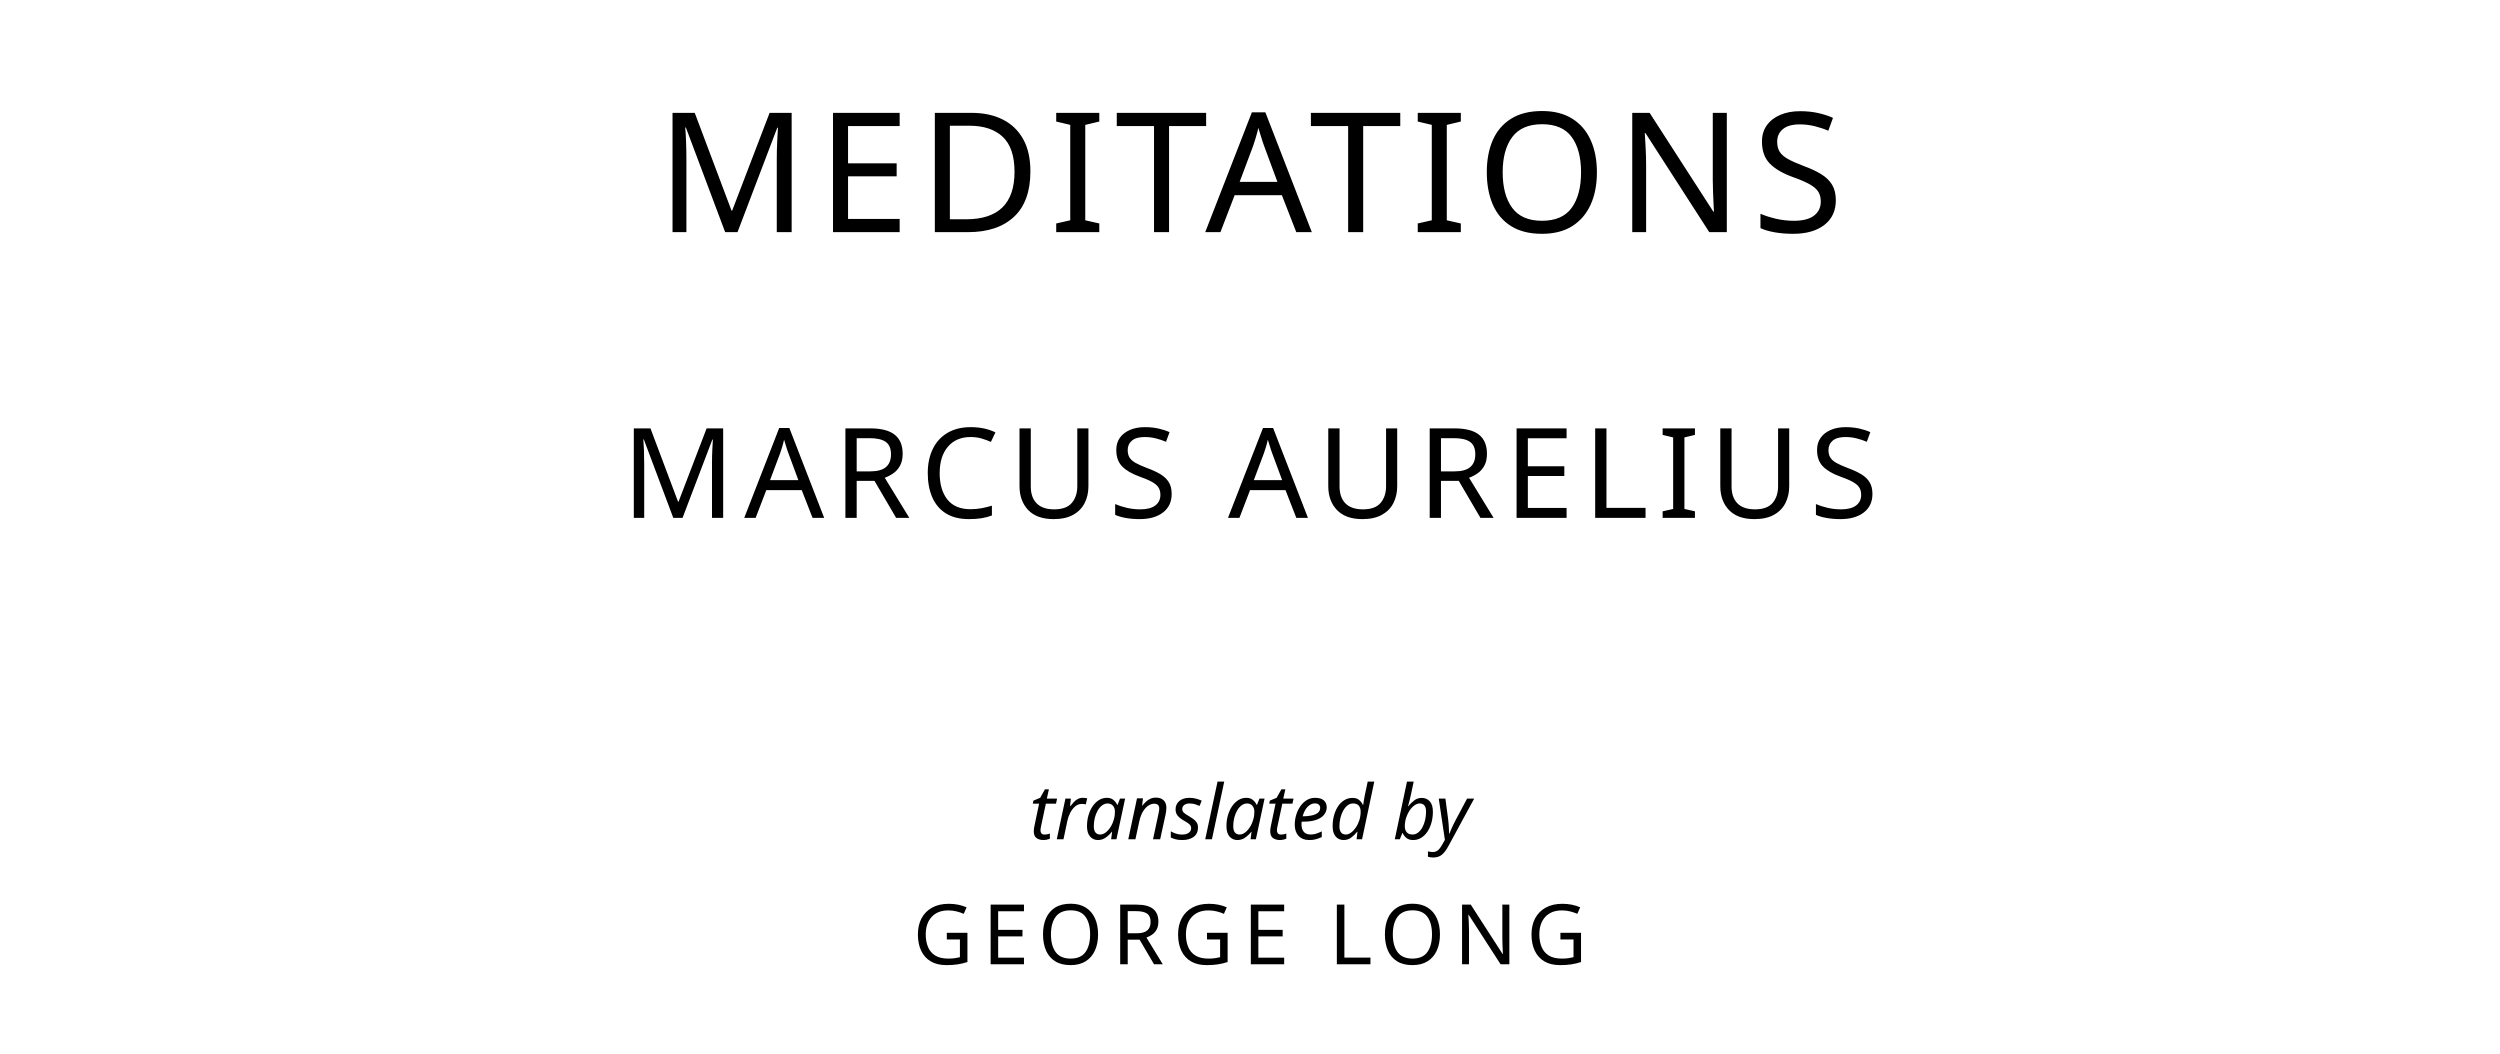
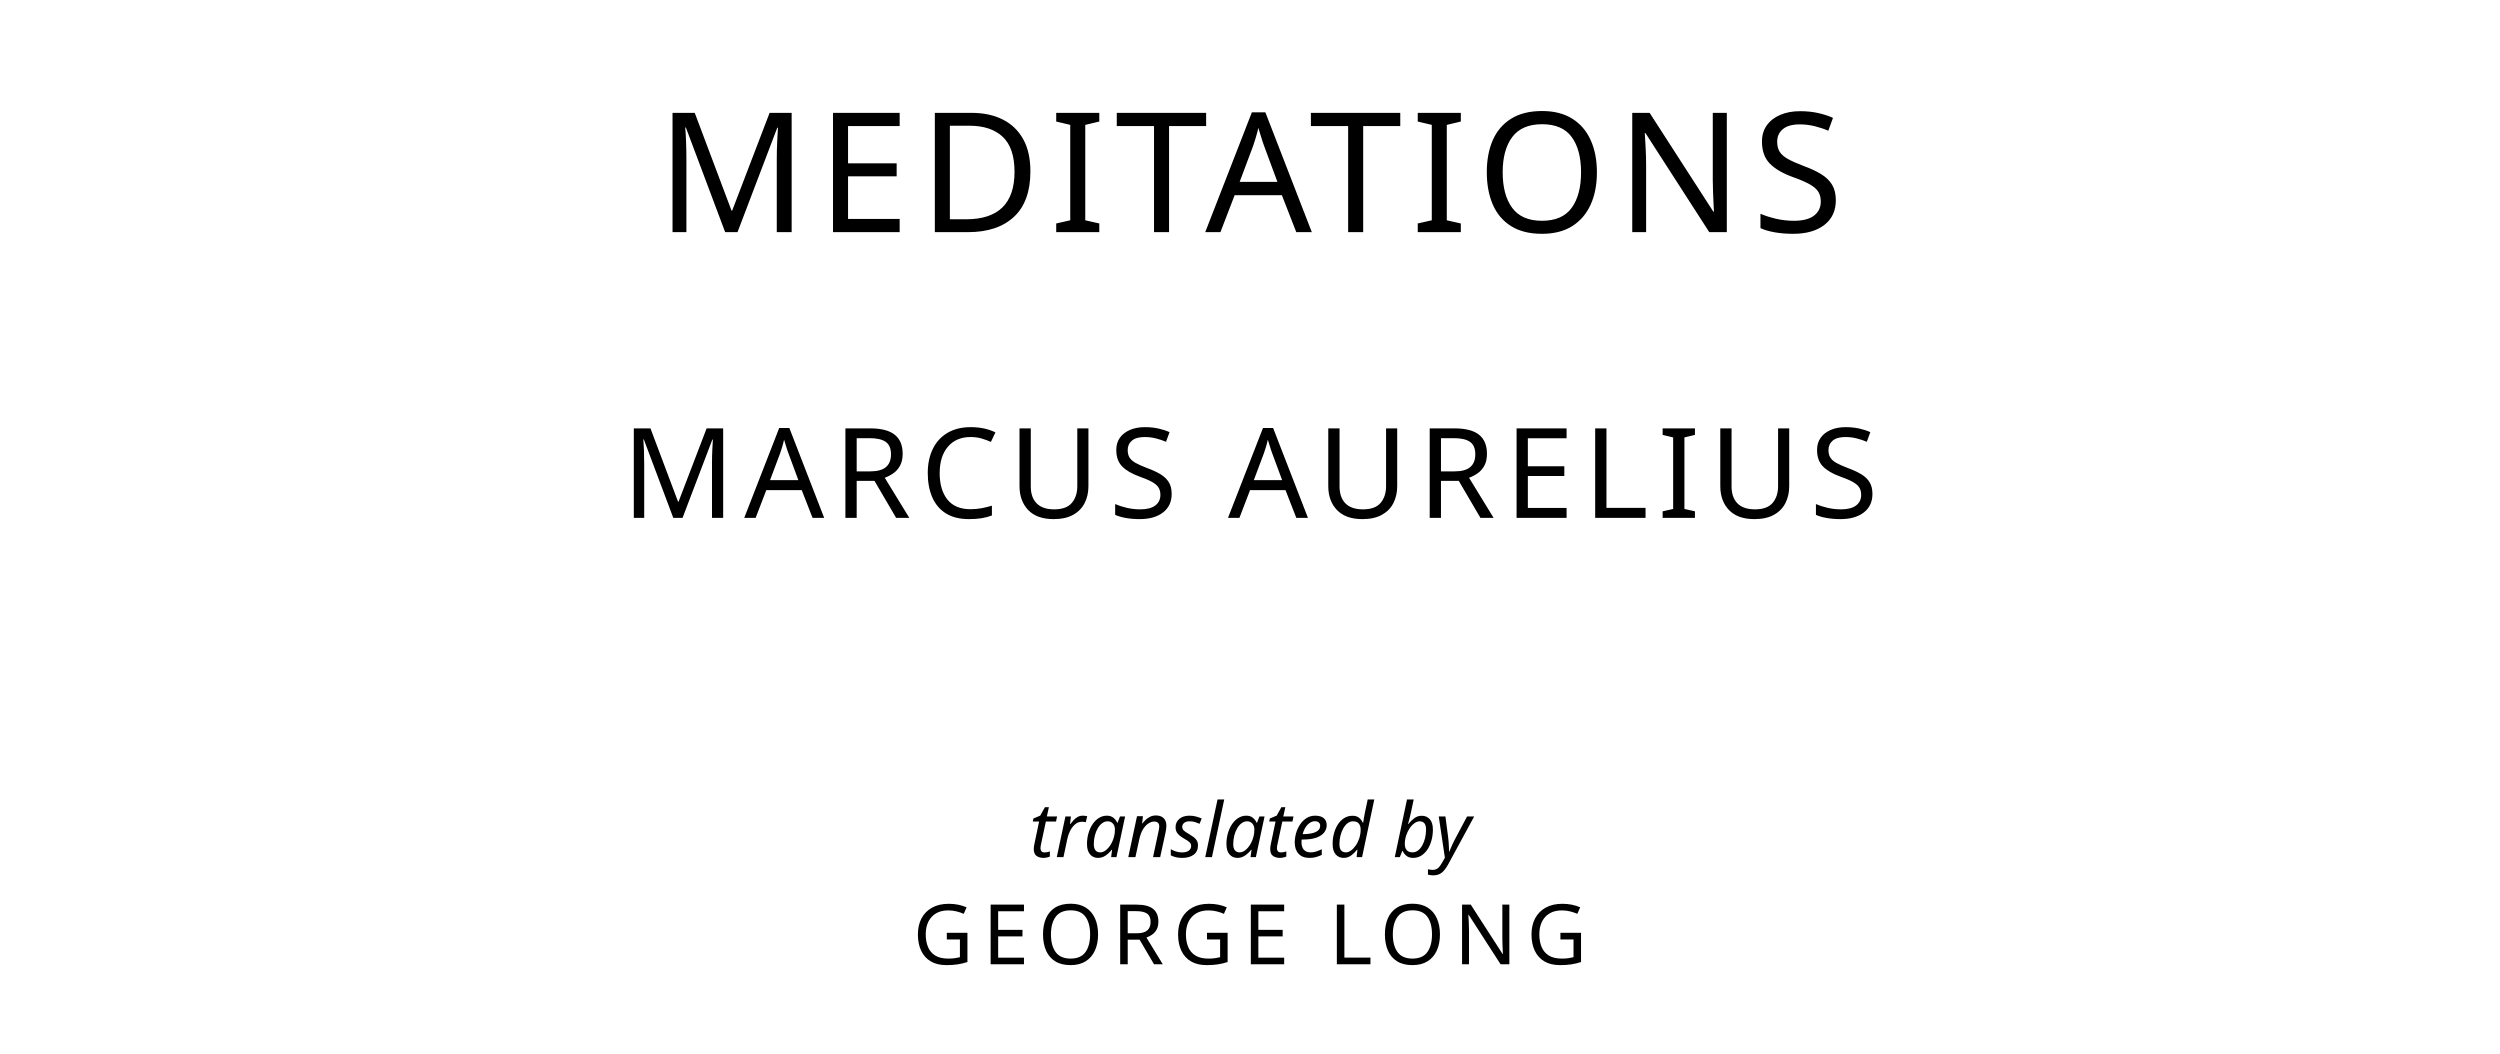
<svg xmlns="http://www.w3.org/2000/svg" version="1.1" viewBox="0 0 1400 590">
  <style type="text/css">
		text{
			font-family: "League Spartan";
			letter-spacing: 5px;
			text-anchor: middle;
		}

		.title{
			font-size: 93.567px;
		}

		.author{
			font-size: 70.175px;
		}

		.contributor-descriptor{
			font-family: "OFL Sorts Mill Goudy";
			font-size: 42.508px;
			font-style: italic;
			letter-spacing: 0;
		}

		.contributor{
			font-size: 46.784px;
		}
	</style>
  <text class="title" x="700" y="130">MEDITATIONS</text>
  <text class="author" x="700" y="290">MARCUS AURELIUS</text>
-   <text class="contributor-descriptor" x="700" y="470">translated by</text>
+   <text class="contributor-descriptor" x="700" y="480">translated by</text>
  <text class="contributor" x="700" y="540">GEORGE LONG</text>
</svg>
